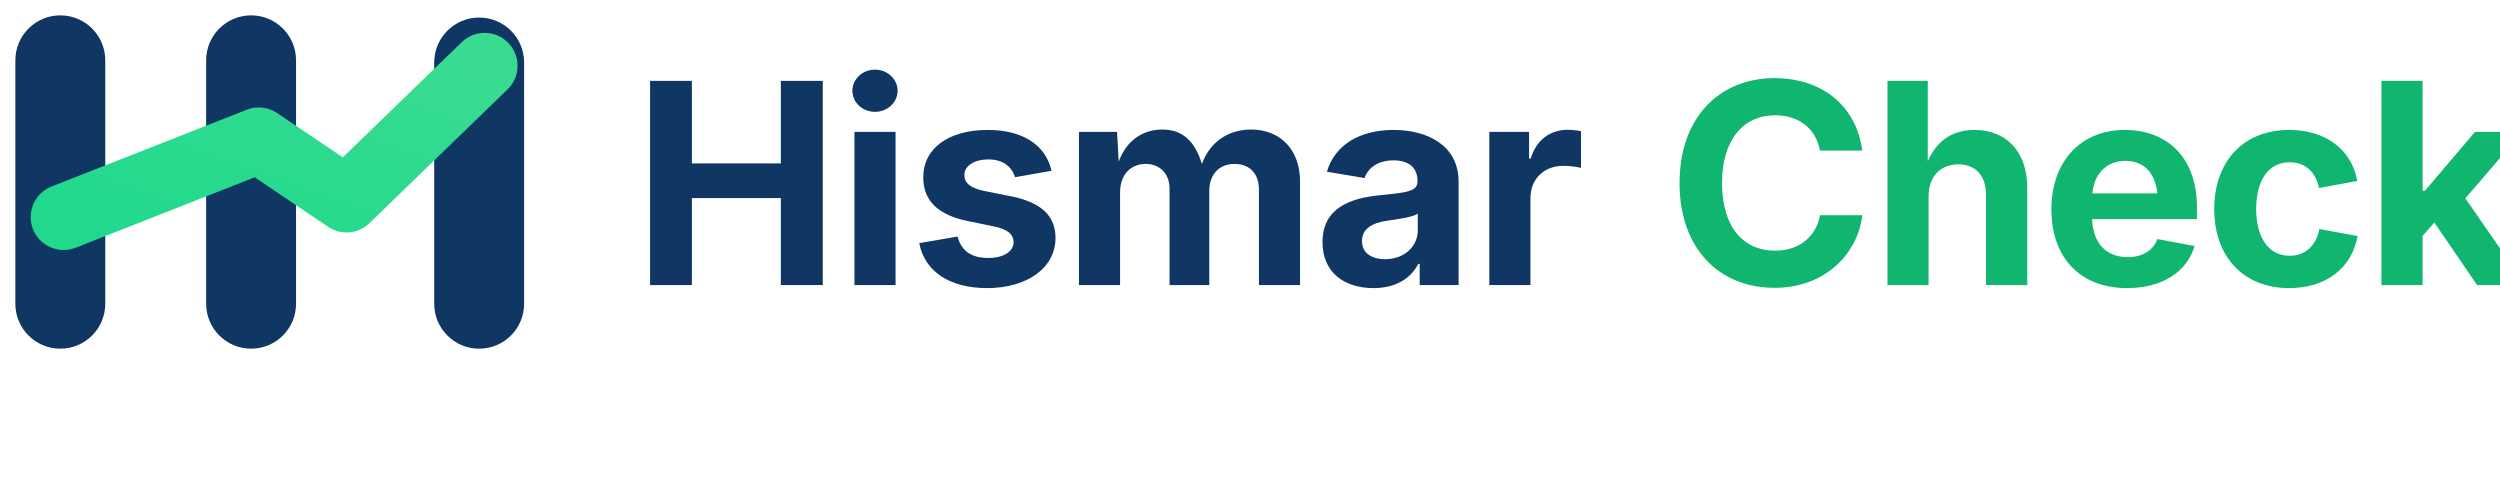
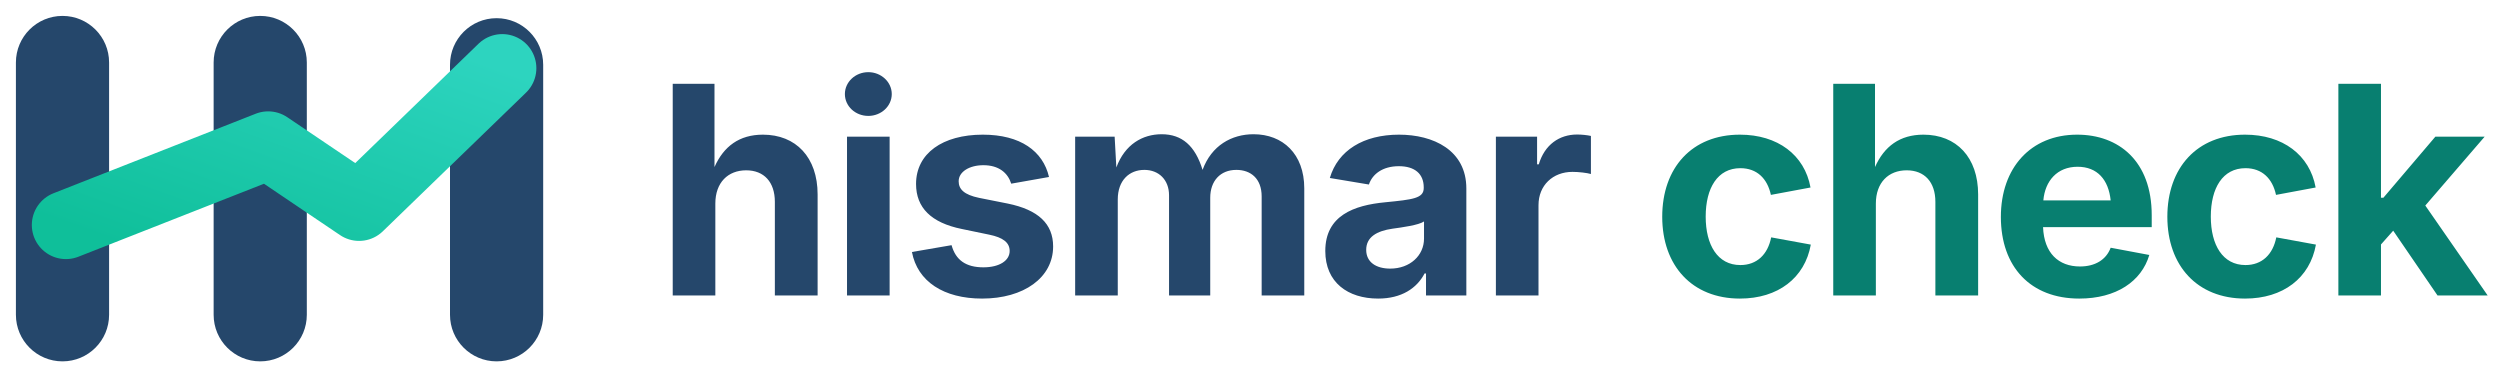
- <svg xmlns="http://www.w3.org/2000/svg" viewBox="430 130 1140 220" width="1140" height="220">
+ <svg xmlns="http://www.w3.org/2000/svg" viewBox="430 130 1100 166" width="1100" height="166" role="img" aria-labelledby="logoTitle">
  <defs>
    <linearGradient id="checkGradient" x1="0%" y1="100%" x2="100%" y2="0%">
-       <stop offset="0%" stop-color="#20D98C" />
-       <stop offset="100%" stop-color="#39DB91" />
+       <stop offset="0%" stop-color="#0FBF9A" />
+       <stop offset="100%" stop-color="#2DD4BF" />
    </linearGradient>
  </defs>
-   <g fill="#103763">
+   <g fill="#25476B">
    <rect x="437" y="137" width="41" height="152" rx="20.5" />
    <rect x="524" y="137" width="41" height="152" rx="20.5" />
    <rect x="628" y="138" width="41" height="151" rx="20.5" />
  </g>
  <path d="M459 229 L548 194 L588 221 L651 160" fill="none" stroke="url(#checkGradient)" stroke-width="30" stroke-linecap="round" stroke-linejoin="round" />
-   <text x="718" y="260" font-family="Inter, Arial, Helvetica, sans-serif" font-size="128" font-weight="700" letter-spacing="-2" fill="#103763">Hismar</text>
-   <text x="1190" y="260" font-family="Inter, Arial, Helvetica, sans-serif" font-size="128" font-weight="700" letter-spacing="-2" fill="#10B66F">Check</text>
+   <text x="718" y="260" font-family="Inter, Arial, Helvetica, sans-serif" font-size="128" font-weight="700" letter-spacing="-3" fill="#25476B">hismar<tspan dx="24" fill="#087F70">check</tspan>
+   </text>
</svg>
